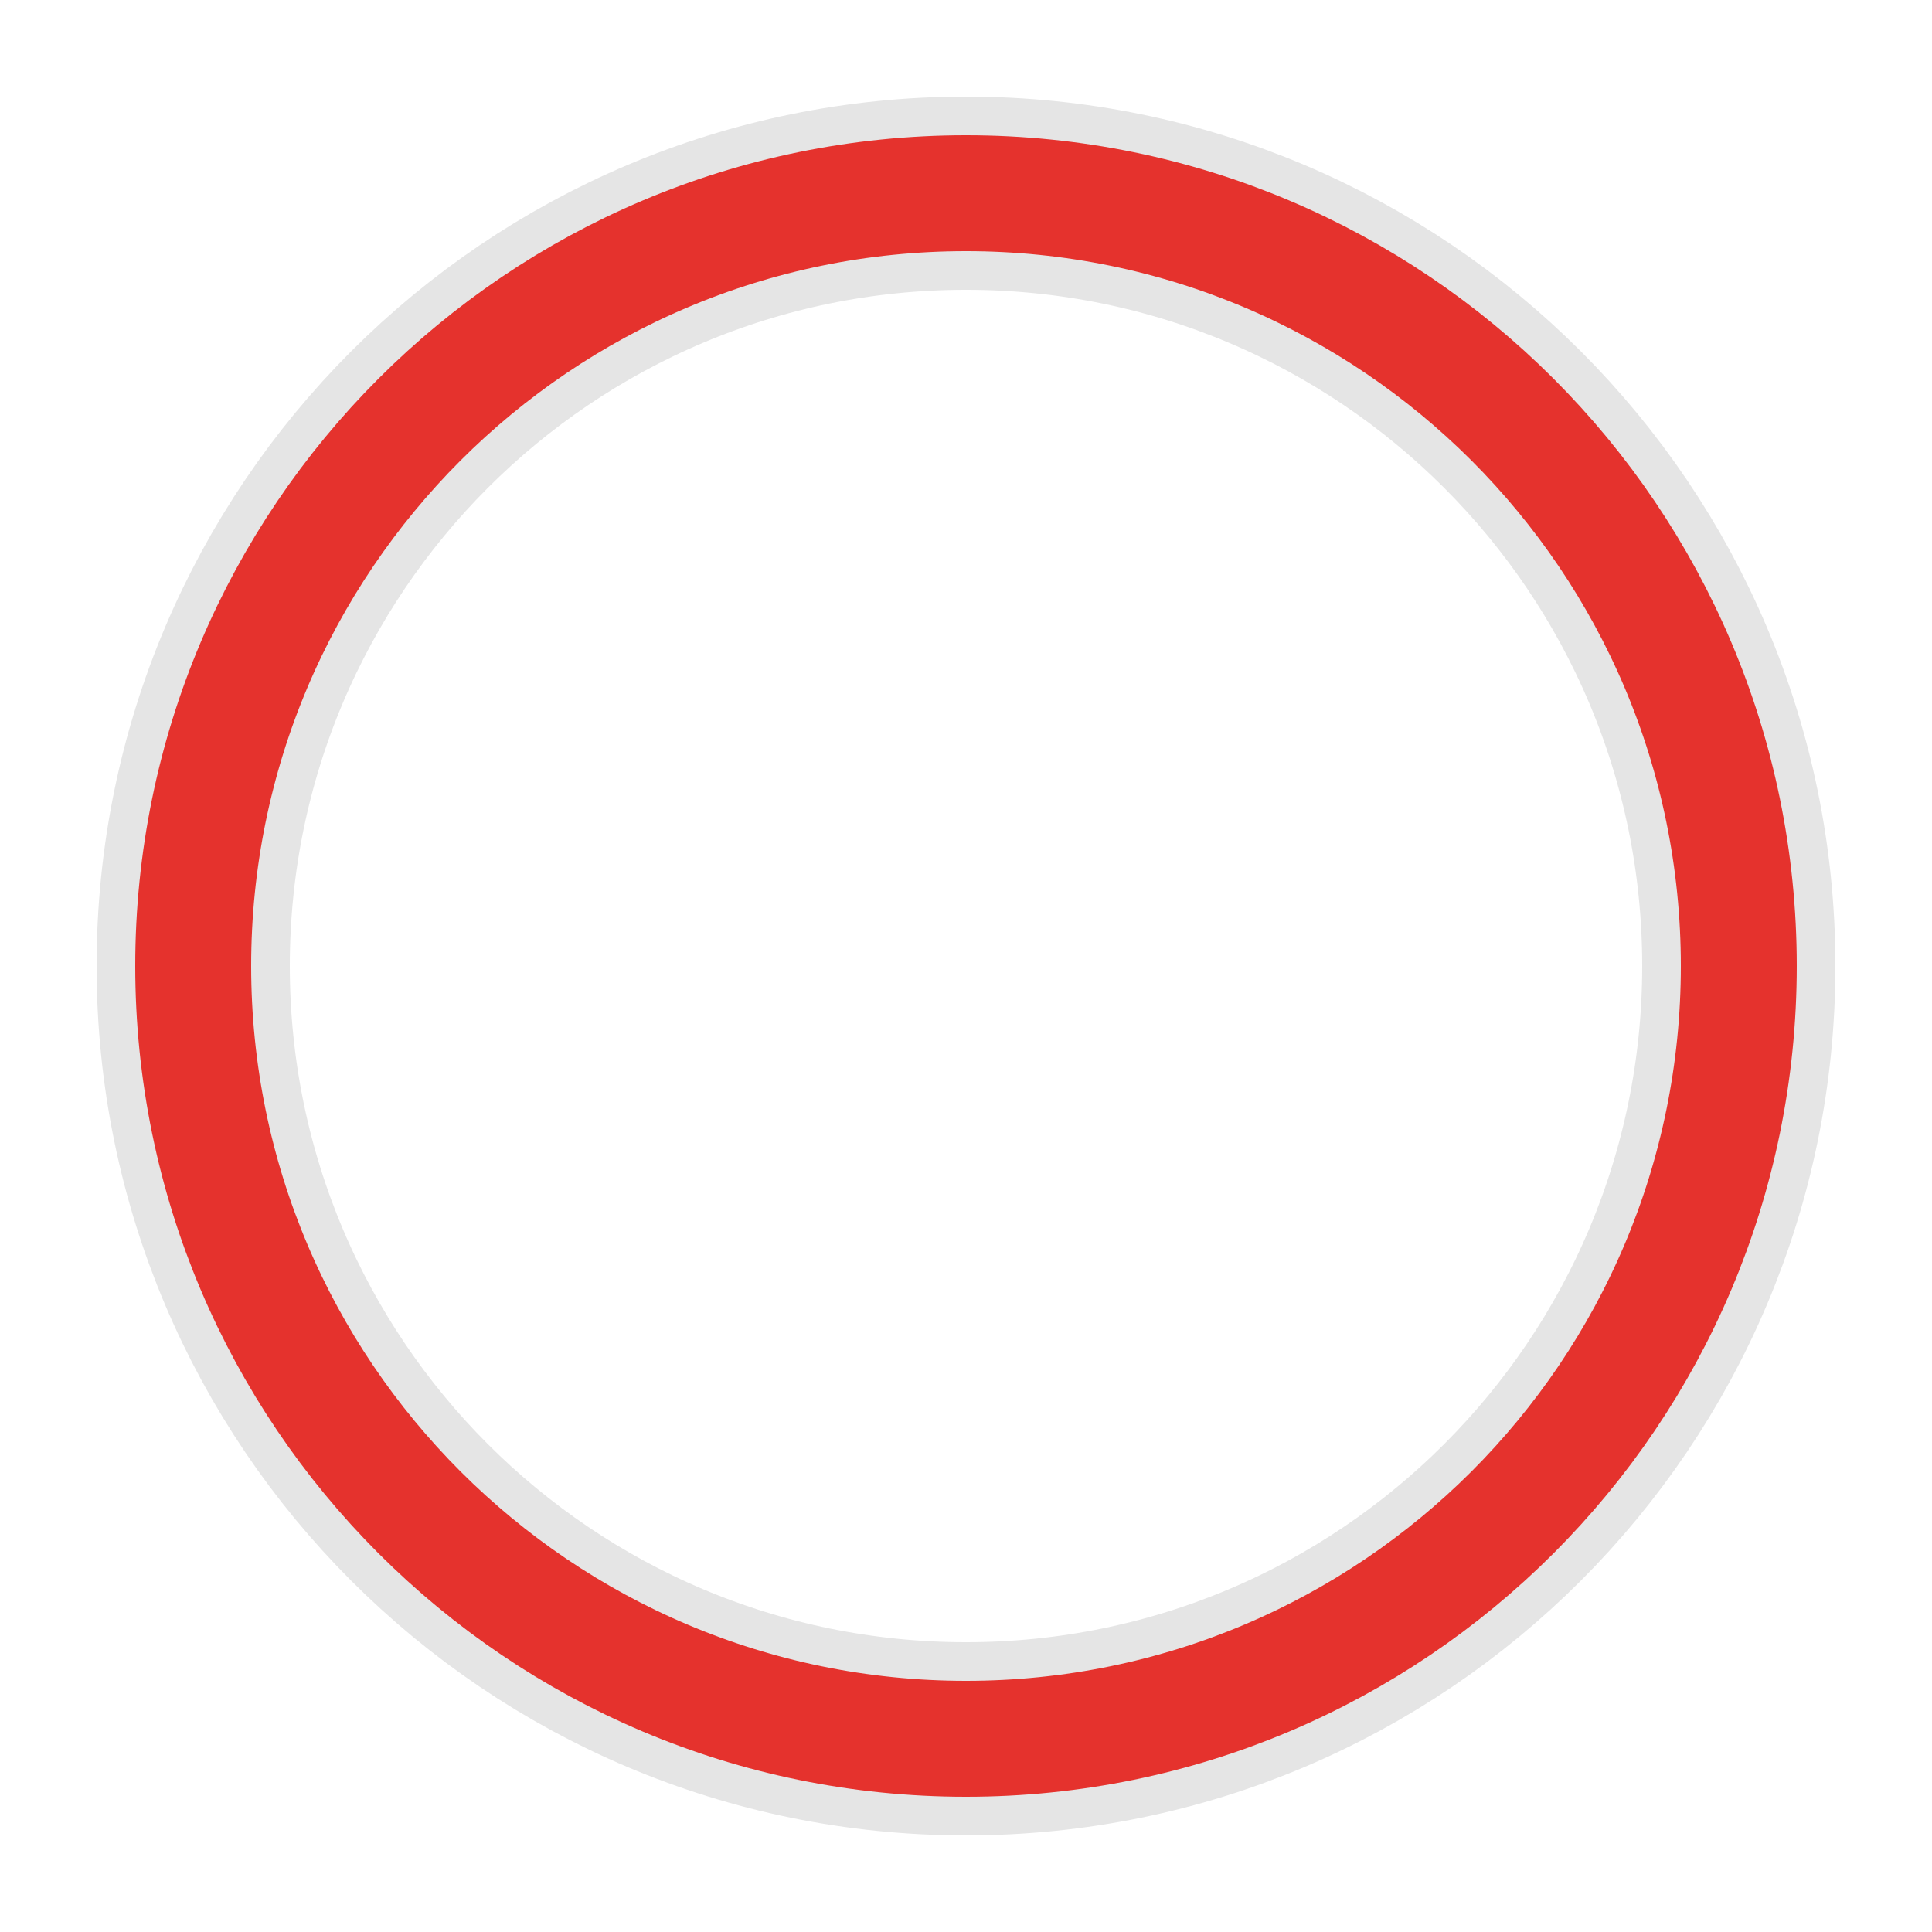
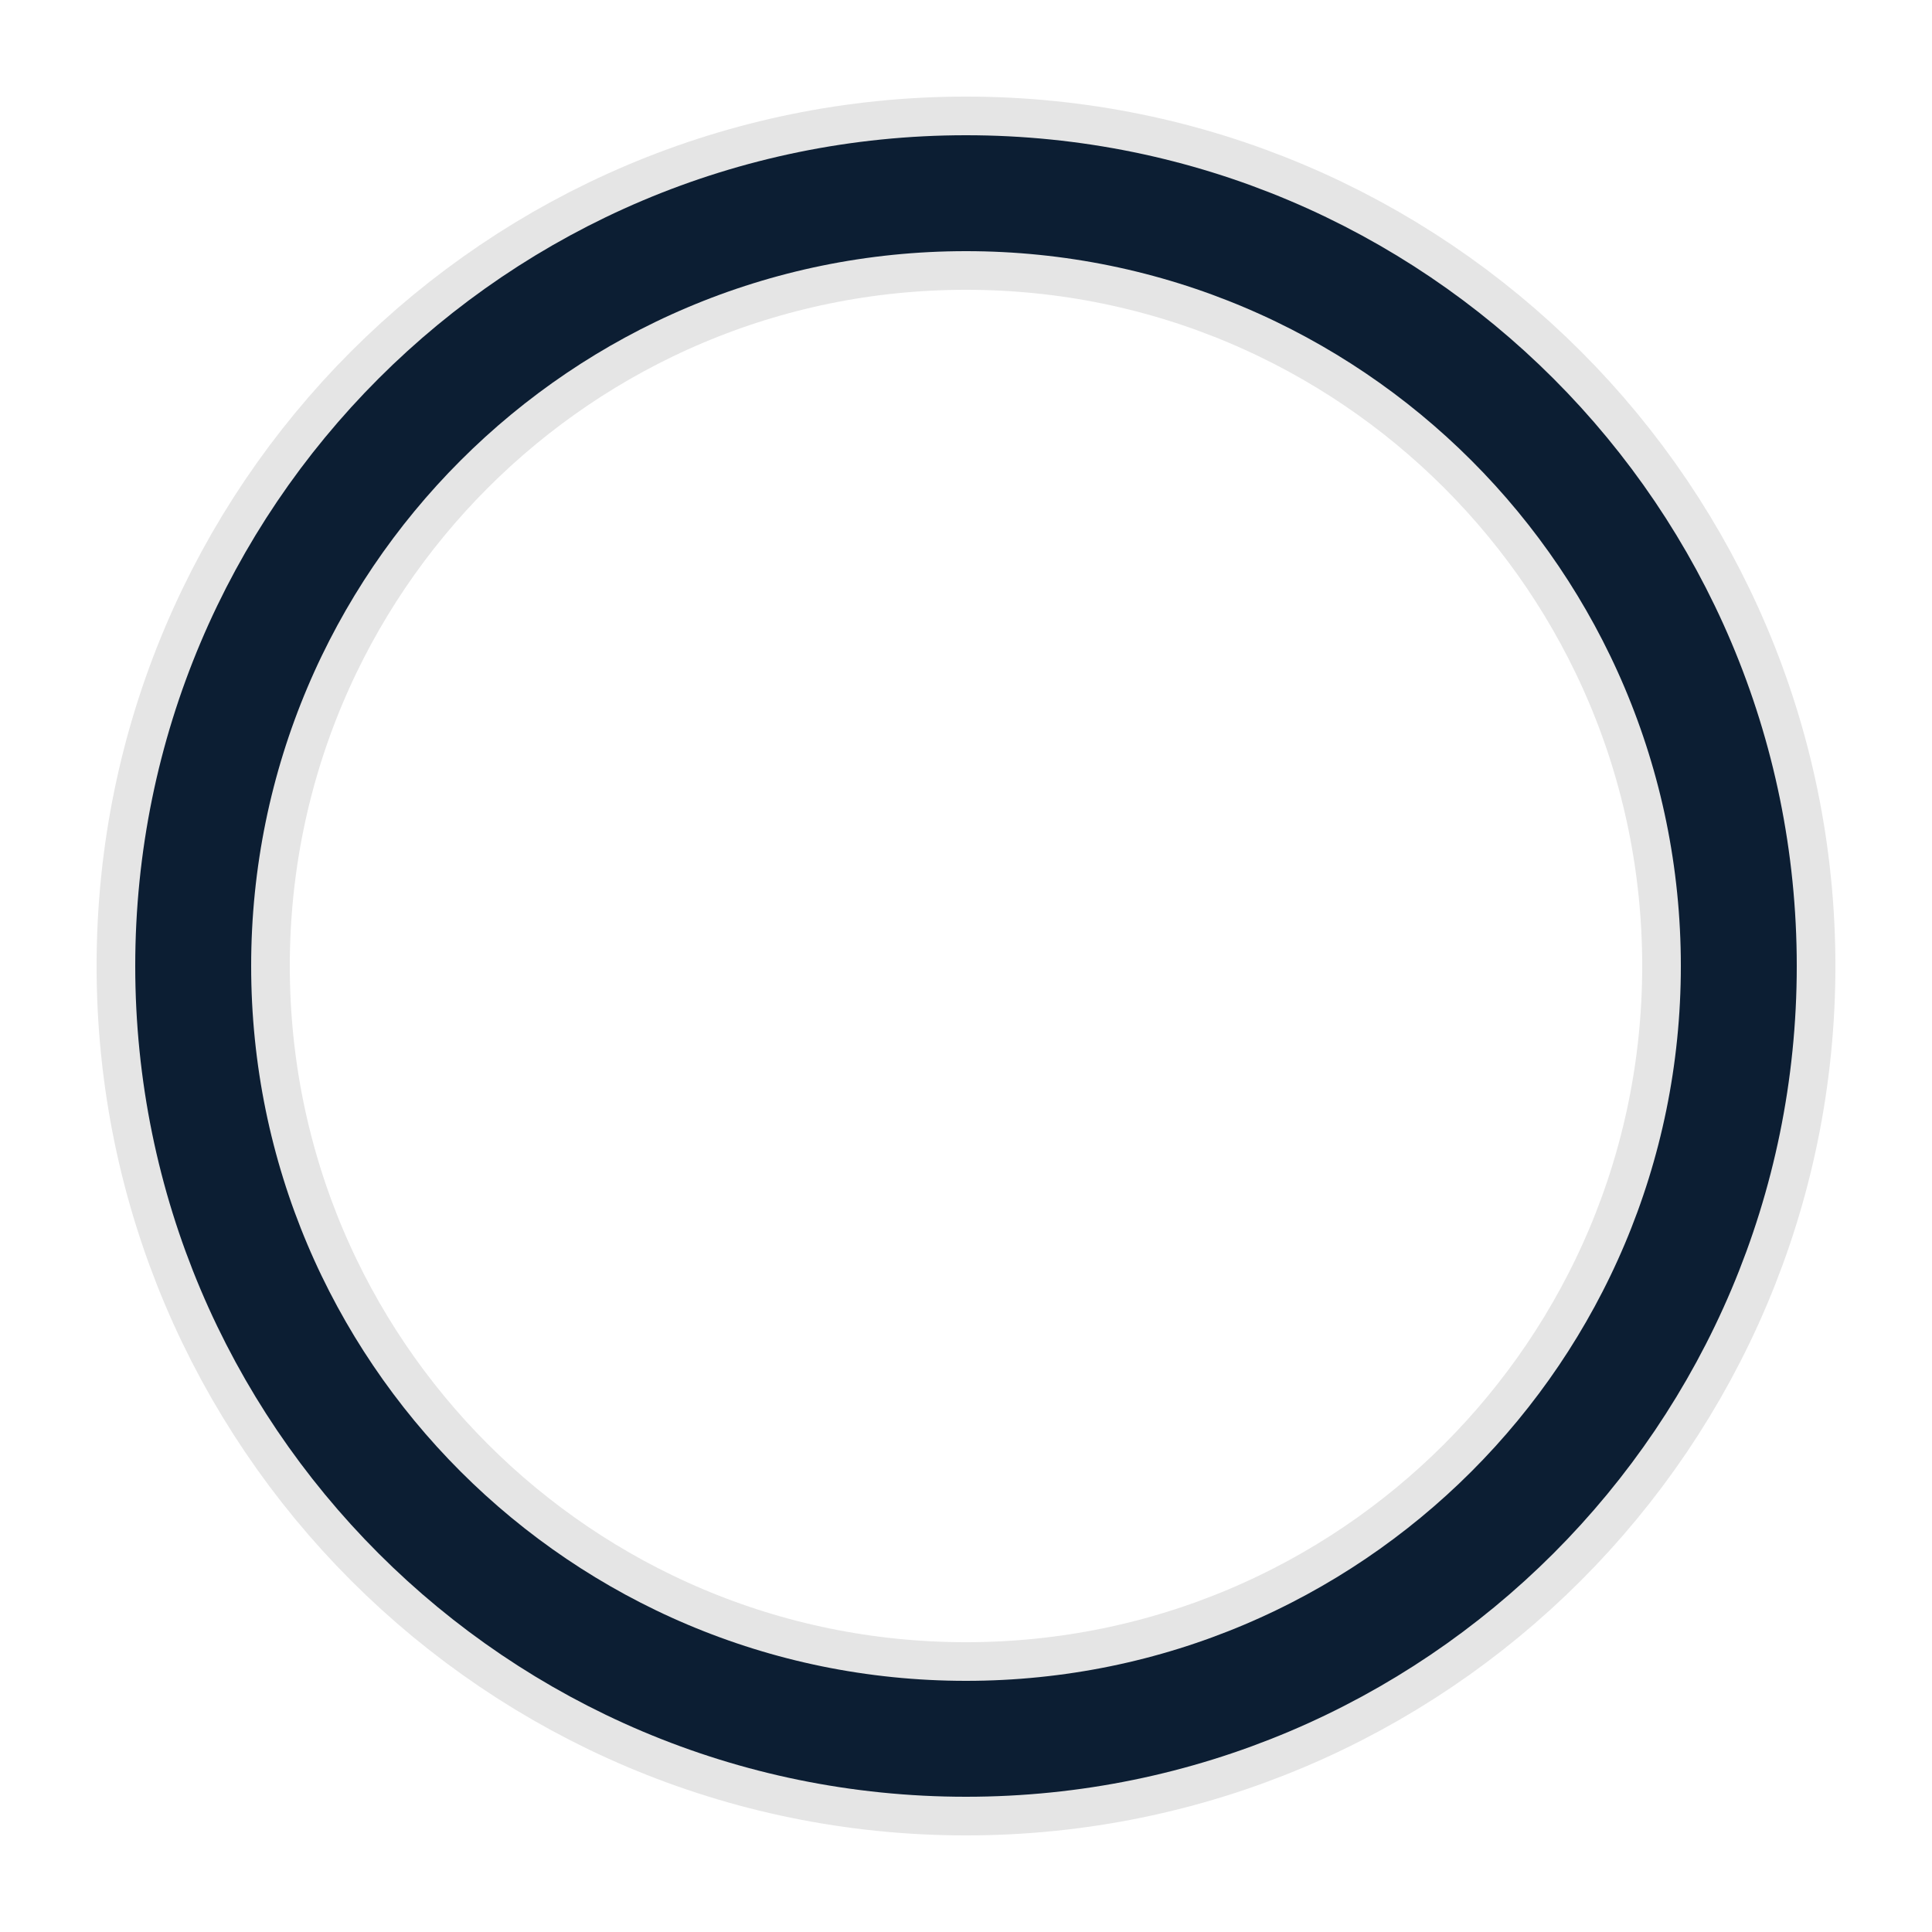
<svg xmlns="http://www.w3.org/2000/svg" width="120px" height="120px" viewBox="0 0 100 100" preserveAspectRatio="xMidYMid" class="uil-ring-alt">
  <rect x="0" y="0" width="100" height="100" fill="none" class="bk" />
  <circle cx="50" cy="50" r="40" stroke="#e5e5e5" fill="none" stroke-width="10" stroke-linecap="round" />
-   <circle cx="50" cy="50" r="40" stroke="#E5322D" fill="none" stroke-width="6" stroke-linecap="round">
+   <circle cx="50" cy="50" r="40" stroke="#0C1E33" fill="none" stroke-width="6" stroke-linecap="round">
    <animate attributeName="stroke-dashoffset" dur="2s" repeatCount="indefinite" from="0" to="502" />
    <animate attributeName="stroke-dasharray" dur="2s" repeatCount="indefinite" values="150.6 100.4;1 250;150.6 100.4" />
  </circle>
</svg>
